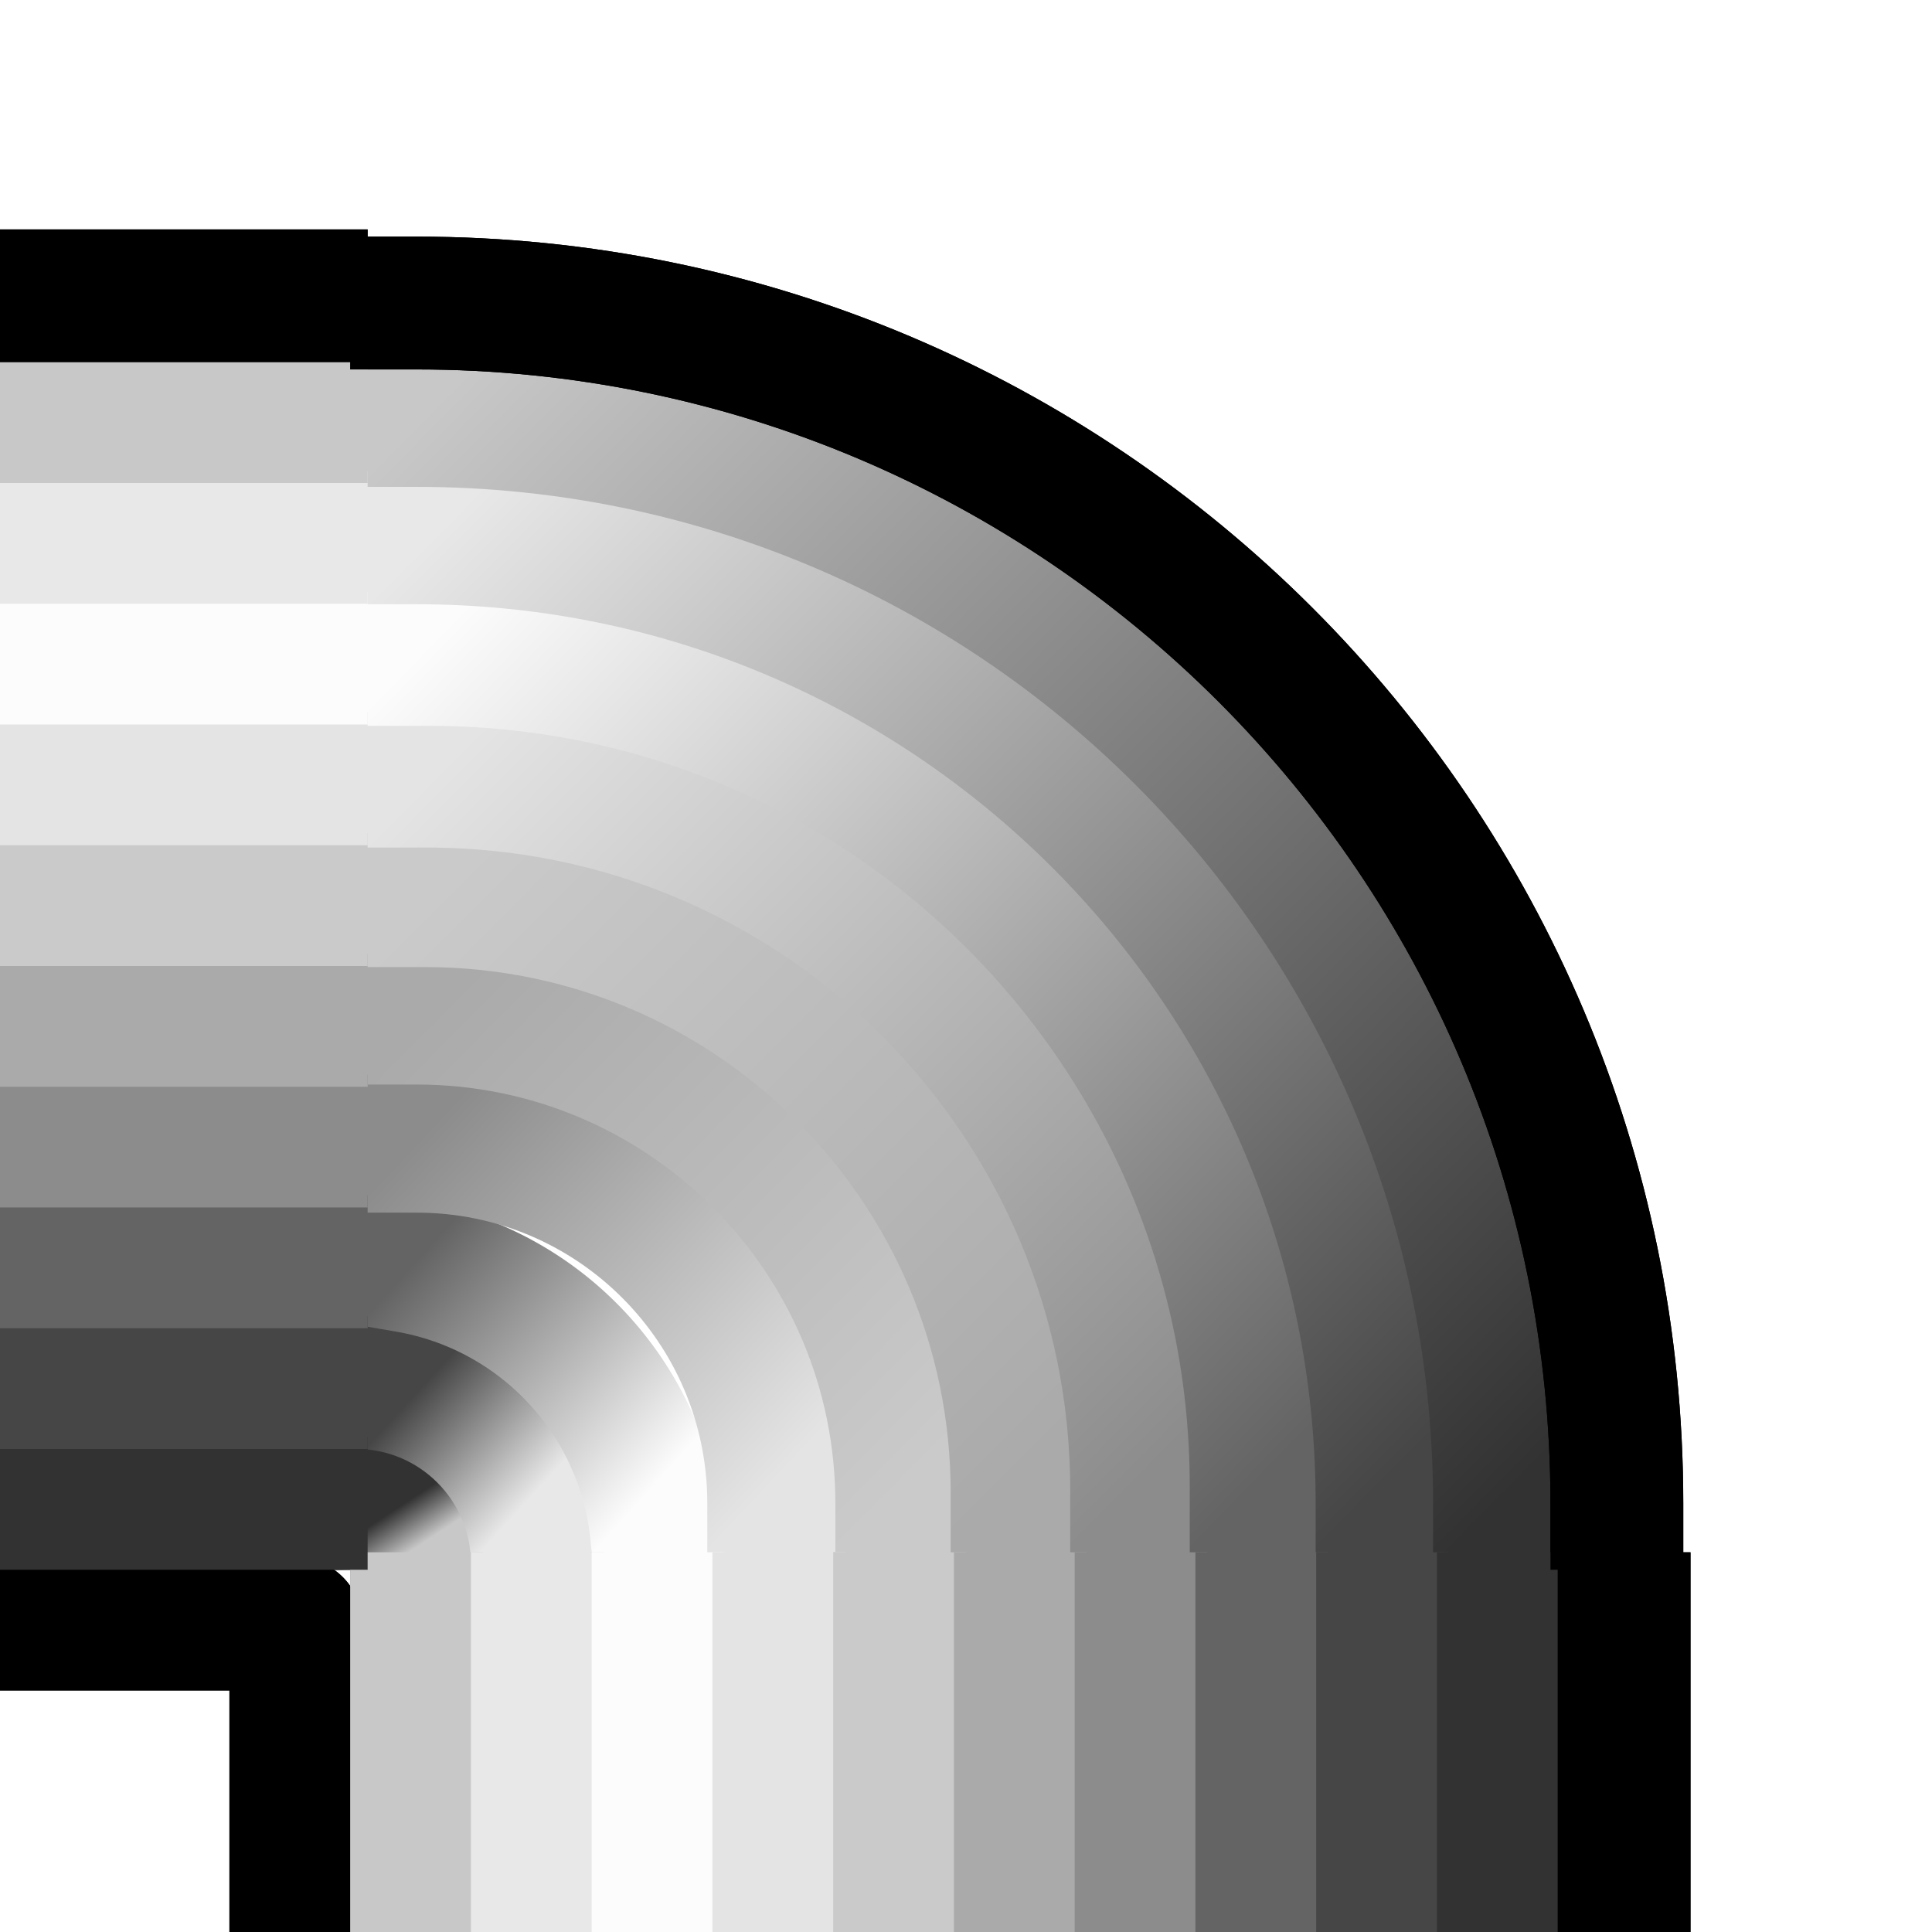
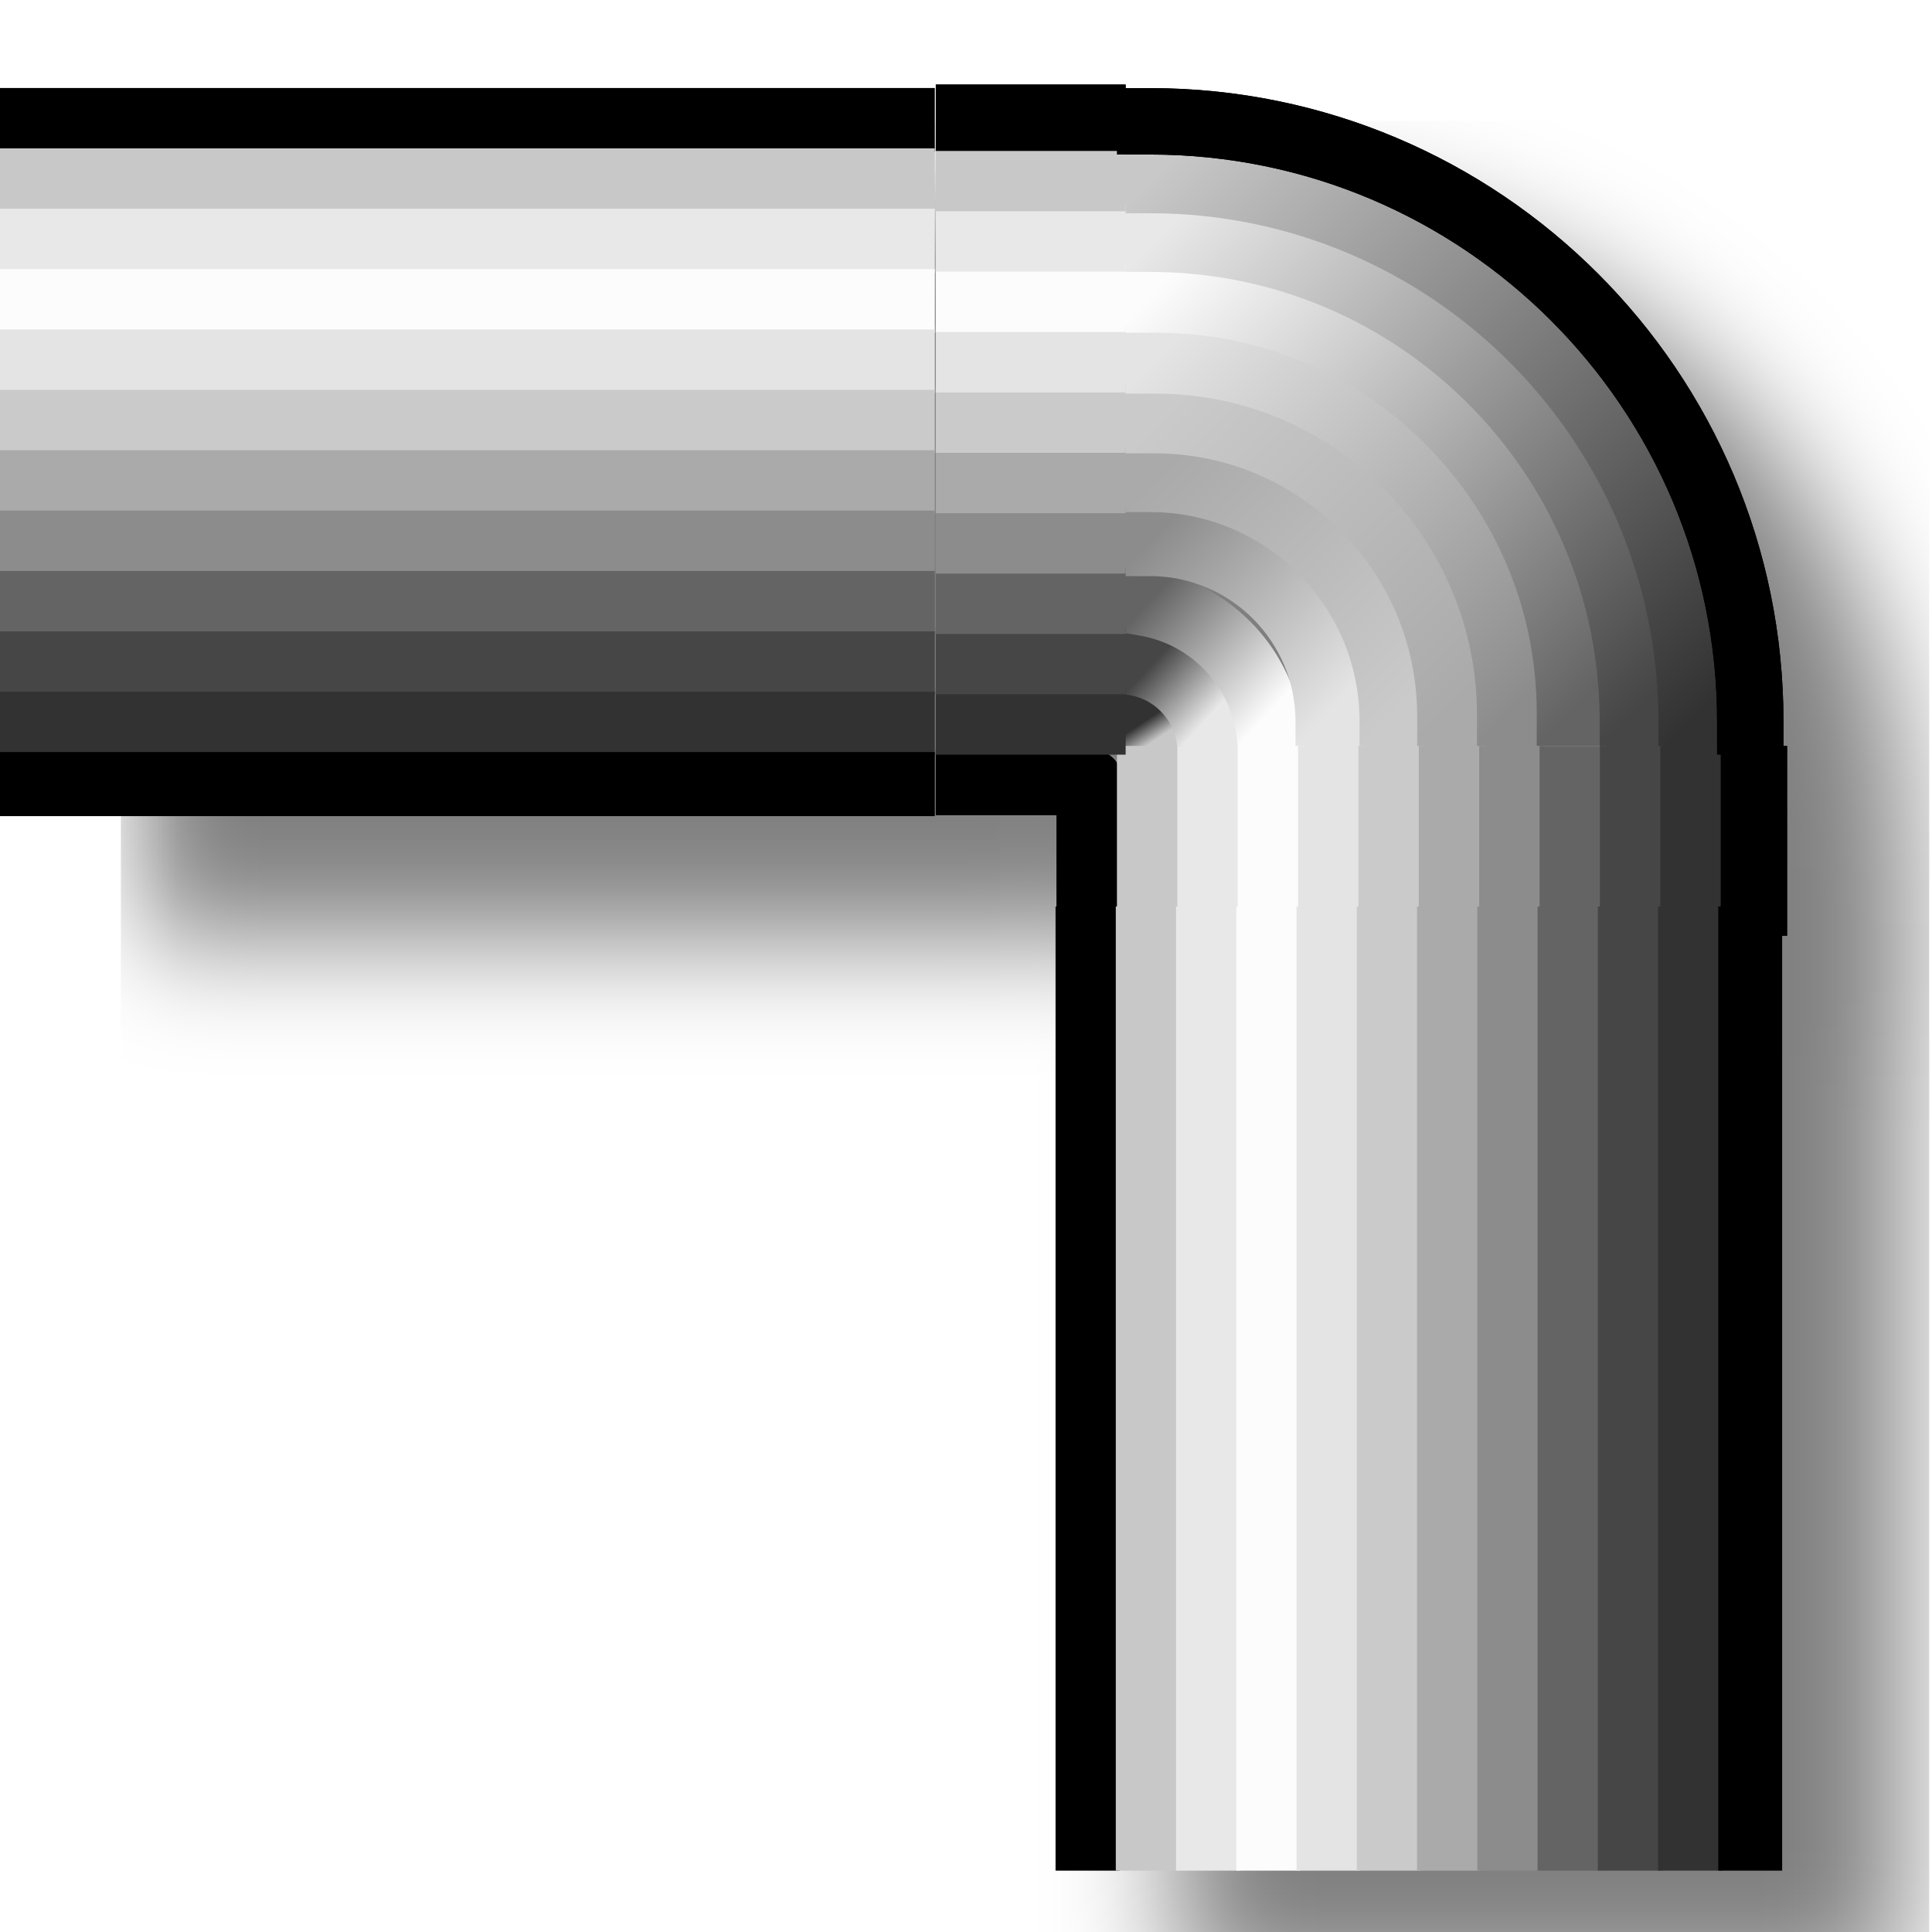
- <svg xmlns="http://www.w3.org/2000/svg" xmlns:xlink="http://www.w3.org/1999/xlink" width="32" height="32" id="svg2" version="1.1">
+ <svg xmlns="http://www.w3.org/2000/svg" xmlns:xlink="http://www.w3.org/1999/xlink" width="64" height="64" id="svg2" version="1.1">
  <defs id="defs4">
    <linearGradient id="linearGradient5988">
      <stop style="stop-color:#aaaaaa;stop-opacity:1;" offset="0" id="stop5990" />
      <stop style="stop-color:#aaaaaa;stop-opacity:0;" offset="1" id="stop5992" />
    </linearGradient>
    <linearGradient id="linearGradient5964">
      <stop style="stop-color:#fcfcfc;stop-opacity:1;" offset="0" id="stop5966" />
      <stop style="stop-color:#fcfcfc;stop-opacity:0;" offset="1" id="stop5968" />
    </linearGradient>
    <linearGradient id="linearGradient5183">
      <stop style="stop-color:#464646;stop-opacity:1;" offset="0" id="stop5185" />
      <stop style="stop-color:#e8e8e8;stop-opacity:1;" offset="1" id="stop5187" />
    </linearGradient>
    <linearGradient id="linearGradient5167">
      <stop style="stop-color:#e8e8e8;stop-opacity:1;" offset="0" id="stop5169" />
      <stop style="stop-color:#e8e8e8;stop-opacity:0;" offset="1" id="stop5171" />
    </linearGradient>
    <linearGradient id="linearGradient5159">
      <stop style="stop-color:#c8c8c8;stop-opacity:1;" offset="0" id="stop5161" />
      <stop style="stop-color:#323232;stop-opacity:1;" offset="1" id="stop5163" />
    </linearGradient>
    <linearGradient id="linearGradient3100">
      <stop style="stop-color:#323232;stop-opacity:1;" offset="0" id="stop3102" />
      <stop style="stop-color:#c8c8c8;stop-opacity:1;" offset="1" id="stop3104" />
    </linearGradient>
    <linearGradient id="linearGradient3092">
      <stop style="stop-color:#464646;stop-opacity:1;" offset="0" id="stop3094" />
      <stop style="stop-color:#e8e8e8;stop-opacity:1;" offset="1" id="stop3096" />
    </linearGradient>
    <linearGradient id="linearGradient3084">
      <stop style="stop-color:#646464;stop-opacity:1;" offset="0" id="stop3086" />
      <stop style="stop-color:#fcfcfc;stop-opacity:1;" offset="1" id="stop3088" />
    </linearGradient>
    <linearGradient id="linearGradient3076">
      <stop style="stop-color:#8c8c8c;stop-opacity:1;" offset="0" id="stop3078" />
      <stop style="stop-color:#e4e4e4;stop-opacity:1;" offset="1" id="stop3080" />
    </linearGradient>
    <linearGradient id="linearGradient3068">
      <stop style="stop-color:#aaaaaa;stop-opacity:1;" offset="0" id="stop3070" />
      <stop style="stop-color:#cacaca;stop-opacity:1;" offset="1" id="stop3072" />
    </linearGradient>
    <linearGradient id="linearGradient3060">
      <stop style="stop-color:#cacaca;stop-opacity:1;" offset="0" id="stop3062" />
      <stop style="stop-color:#aaaaaa;stop-opacity:1;" offset="1" id="stop3064" />
    </linearGradient>
    <linearGradient id="linearGradient3052">
      <stop style="stop-color:#e4e4e4;stop-opacity:1;" offset="0" id="stop3054" />
      <stop style="stop-color:#8c8c8c;stop-opacity:1;" offset="1" id="stop3056" />
    </linearGradient>
    <linearGradient id="linearGradient3044">
      <stop style="stop-color:#fcfcfc;stop-opacity:1;" offset="0" id="stop3046" />
      <stop style="stop-color:#646464;stop-opacity:1;" offset="1" id="stop3048" />
    </linearGradient>
    <linearGradient id="linearGradient3036">
      <stop style="stop-color:#e8e8e8;stop-opacity:1;" offset="0" id="stop3038" />
      <stop style="stop-color:#464646;stop-opacity:1;" offset="1" id="stop3040" />
    </linearGradient>
    <linearGradient id="linearGradient3028">
      <stop style="stop-color:#c8c8c8;stop-opacity:1;" offset="0" id="stop3030" />
      <stop style="stop-color:#323232;stop-opacity:1;" offset="1" id="stop3032" />
    </linearGradient>
    <linearGradient xlink:href="#linearGradient3100" id="linearGradient3122" gradientUnits="userSpaceOnUse" x1="335.94" y1="544.862" x2="345.218" y2="544.862" />
    <linearGradient xlink:href="#linearGradient3092" id="linearGradient3124" gradientUnits="userSpaceOnUse" x1="333.94" y1="543.862" x2="345.263" y2="543.862" />
    <linearGradient xlink:href="#linearGradient3084" id="linearGradient3126" gradientUnits="userSpaceOnUse" x1="331.94" y1="542.862" x2="345.308" y2="542.862" />
    <linearGradient xlink:href="#linearGradient3076" id="linearGradient3128" gradientUnits="userSpaceOnUse" x1="329.94" y1="541.862" x2="345.353" y2="541.862" />
    <linearGradient xlink:href="#linearGradient3068" id="linearGradient3130" gradientUnits="userSpaceOnUse" x1="327.94" y1="540.862" x2="345.398" y2="540.862" />
    <linearGradient xlink:href="#linearGradient3060" id="linearGradient3132" gradientUnits="userSpaceOnUse" x1="325.94" y1="539.862" x2="345.443" y2="539.862" />
    <linearGradient xlink:href="#linearGradient3052" id="linearGradient3134" gradientUnits="userSpaceOnUse" x1="323.494" y1="538.862" x2="345.042" y2="538.862" />
    <linearGradient xlink:href="#linearGradient3044" id="linearGradient3136" gradientUnits="userSpaceOnUse" x1="321.94" y1="537.862" x2="345.534" y2="537.862" />
    <linearGradient xlink:href="#linearGradient3036" id="linearGradient3138" gradientUnits="userSpaceOnUse" x1="319.94" y1="536.862" x2="345.579" y2="536.862" />
    <linearGradient xlink:href="#linearGradient3028" id="linearGradient3140" gradientUnits="userSpaceOnUse" x1="317.94" y1="535.862" x2="345.624" y2="535.862" />
    <linearGradient xlink:href="#linearGradient3100" id="linearGradient3168" gradientUnits="userSpaceOnUse" x1="335.94" y1="544.862" x2="345.218" y2="544.862" />
    <linearGradient xlink:href="#linearGradient3092" id="linearGradient3170" gradientUnits="userSpaceOnUse" x1="333.94" y1="543.862" x2="345.263" y2="543.862" />
    <linearGradient xlink:href="#linearGradient3084" id="linearGradient3172" gradientUnits="userSpaceOnUse" x1="331.94" y1="542.862" x2="345.308" y2="542.862" />
    <linearGradient xlink:href="#linearGradient3076" id="linearGradient3174" gradientUnits="userSpaceOnUse" x1="329.94" y1="541.862" x2="345.353" y2="541.862" />
    <linearGradient xlink:href="#linearGradient3068" id="linearGradient3176" gradientUnits="userSpaceOnUse" x1="327.94" y1="540.862" x2="345.398" y2="540.862" />
    <linearGradient xlink:href="#linearGradient3060" id="linearGradient3178" gradientUnits="userSpaceOnUse" x1="325.94" y1="539.862" x2="345.443" y2="539.862" />
    <linearGradient xlink:href="#linearGradient3052" id="linearGradient3180" gradientUnits="userSpaceOnUse" x1="323.494" y1="538.862" x2="345.042" y2="538.862" />
    <linearGradient xlink:href="#linearGradient3044" id="linearGradient3182" gradientUnits="userSpaceOnUse" x1="321.94" y1="537.862" x2="345.534" y2="537.862" />
    <linearGradient xlink:href="#linearGradient3036" id="linearGradient3184" gradientUnits="userSpaceOnUse" x1="319.94" y1="536.862" x2="345.579" y2="536.862" />
    <linearGradient xlink:href="#linearGradient3028" id="linearGradient3186" gradientUnits="userSpaceOnUse" x1="317.94" y1="535.862" x2="345.624" y2="535.862" />
    <linearGradient xlink:href="#linearGradient5167" id="linearGradient5173" x1="327.077" y1="613.951" x2="332.1" y2="613.951" gradientUnits="userSpaceOnUse" />
    <linearGradient xlink:href="#linearGradient5964" id="linearGradient5970" x1="330.811" y1="610.942" x2="326.642" y2="615.067" gradientUnits="userSpaceOnUse" />
    <linearGradient xlink:href="#linearGradient5988" id="linearGradient5994" x1="331.542" y1="602.475" x2="321.708" y2="612.663" gradientUnits="userSpaceOnUse" />
    <linearGradient xlink:href="#linearGradient3100" id="linearGradient10112" gradientUnits="userSpaceOnUse" x1="330.79" y1="614.747" x2="330.393" y2="615.352" />
    <linearGradient xlink:href="#linearGradient3036" id="linearGradient10114" gradientUnits="userSpaceOnUse" x1="328.89" y1="615.12" x2="330.785" y2="613.385" />
    <linearGradient xlink:href="#linearGradient3084" id="linearGradient10116" gradientUnits="userSpaceOnUse" x1="330.989" y1="611.435" x2="326.963" y2="615.069" />
    <linearGradient xlink:href="#linearGradient3052" id="linearGradient10118" gradientUnits="userSpaceOnUse" x1="325.663" y1="612.044" x2="331.616" y2="606.443" />
    <linearGradient xlink:href="#linearGradient3068" id="linearGradient10120" gradientUnits="userSpaceOnUse" x1="331.447" y1="604.318" x2="323.533" y2="612.153" />
    <linearGradient xlink:href="#linearGradient3060" id="linearGradient10122" gradientUnits="userSpaceOnUse" x1="331.346" y1="602.335" x2="321.654" y2="612.014" />
    <linearGradient xlink:href="#linearGradient3076" id="linearGradient10124" gradientUnits="userSpaceOnUse" x1="319.652" y1="612.07" x2="331.403" y2="600.406" />
    <linearGradient xlink:href="#linearGradient3044" id="linearGradient10126" gradientUnits="userSpaceOnUse" x1="331.899" y1="598.725" x2="317.896" y2="612.338" />
    <linearGradient xlink:href="#linearGradient5183" id="linearGradient10128" gradientUnits="userSpaceOnUse" x1="315.622" y1="612.076" x2="331.403" y2="596.406" />
    <linearGradient xlink:href="#linearGradient5159" id="linearGradient10130" gradientUnits="userSpaceOnUse" x1="331.616" y1="594.476" x2="313.57" y2="612.273" />
    <linearGradient xlink:href="#linearGradient3100" id="linearGradient12419" gradientUnits="userSpaceOnUse" x1="330.216" y1="614.96" x2="330.749" y2="614.249" />
    <linearGradient xlink:href="#linearGradient3092" id="linearGradient12421" gradientUnits="userSpaceOnUse" x1="328.784" y1="614.893" x2="330.756" y2="613.222" />
    <linearGradient xlink:href="#linearGradient3084" id="linearGradient12423" gradientUnits="userSpaceOnUse" x1="326.69" y1="615.036" x2="330.65" y2="611.057" />
    <linearGradient xlink:href="#linearGradient3076" id="linearGradient12425" gradientUnits="userSpaceOnUse" x1="325.668" y1="612.017" x2="331.437" y2="606.366" />
    <linearGradient xlink:href="#linearGradient3060" id="linearGradient12427" gradientUnits="userSpaceOnUse" x1="331.402" y1="604.274" x2="323.617" y2="612.343" />
    <linearGradient xlink:href="#linearGradient3060" id="linearGradient12429" gradientUnits="userSpaceOnUse" x1="321.533" y1="612.302" x2="331.353" y2="601.99" />
    <linearGradient xlink:href="#linearGradient3052" id="linearGradient12431" gradientUnits="userSpaceOnUse" x1="319.406" y1="612.179" x2="331.232" y2="600.168" />
    <linearGradient xlink:href="#linearGradient3084" id="linearGradient12433" gradientUnits="userSpaceOnUse" x1="331.414" y1="598.225" x2="317.704" y2="611.935" />
    <linearGradient xlink:href="#linearGradient3036" id="linearGradient12435" gradientUnits="userSpaceOnUse" x1="315.649" y1="611.999" x2="331.353" y2="596.287" />
    <linearGradient xlink:href="#linearGradient3028" id="linearGradient12437" gradientUnits="userSpaceOnUse" x1="313.462" y1="612.301" x2="331.353" y2="594.041" />
+     <filter id="filter3888" color-interpolation-filters="sRGB">
+       <feFlood id="feFlood3890" flood-opacity="0.5" flood-color="rgb(0,0,0)" result="flood" />
+       <feComposite id="feComposite3892" in2="SourceGraphic" in="flood" operator="in" result="composite1" />
+       <feGaussianBlur id="feGaussianBlur3894" stdDeviation="2" result="blur" />
+       <feOffset id="feOffset3896" dx="4" dy="4" result="offset" />
+       <feComposite id="feComposite3898" in2="offset" in="SourceGraphic" operator="over" result="composite2" />
+     </filter>
+     <linearGradient xlink:href="#linearGradient3100" id="linearGradient3770" gradientUnits="userSpaceOnUse" x1="330.79" y1="614.747" x2="330.393" y2="615.352" />
+     <linearGradient xlink:href="#linearGradient3036" id="linearGradient3772" gradientUnits="userSpaceOnUse" x1="328.89" y1="615.12" x2="330.785" y2="613.385" />
+     <linearGradient xlink:href="#linearGradient3084" id="linearGradient3774" gradientUnits="userSpaceOnUse" x1="330.989" y1="611.435" x2="326.963" y2="615.069" />
+     <linearGradient xlink:href="#linearGradient3052" id="linearGradient3776" gradientUnits="userSpaceOnUse" x1="325.663" y1="612.044" x2="331.616" y2="606.443" />
+     <linearGradient xlink:href="#linearGradient3068" id="linearGradient3778" gradientUnits="userSpaceOnUse" x1="331.447" y1="604.318" x2="323.533" y2="612.153" />
+     <linearGradient xlink:href="#linearGradient3060" id="linearGradient3780" gradientUnits="userSpaceOnUse" x1="331.346" y1="602.335" x2="321.654" y2="612.014" />
+     <linearGradient xlink:href="#linearGradient3076" id="linearGradient3782" gradientUnits="userSpaceOnUse" x1="319.652" y1="612.07" x2="331.403" y2="600.406" />
+     <linearGradient xlink:href="#linearGradient3044" id="linearGradient3784" gradientUnits="userSpaceOnUse" x1="331.899" y1="598.725" x2="317.896" y2="612.338" />
+     <linearGradient xlink:href="#linearGradient5183" id="linearGradient3786" gradientUnits="userSpaceOnUse" x1="315.622" y1="612.076" x2="331.403" y2="596.406" />
+     <linearGradient xlink:href="#linearGradient5159" id="linearGradient3788" gradientUnits="userSpaceOnUse" x1="331.616" y1="594.476" x2="313.57" y2="612.273" />
+     <filter id="filter3790" style="color-interpolation-filters:sRGB;">
+       <feFlood id="feFlood3792" flood-opacity="0.5" flood-color="rgb(0,0,0)" result="flood" />
+       <feComposite id="feComposite3794" in2="SourceGraphic" in="flood" operator="in" result="composite1" />
+       <feGaussianBlur id="feGaussianBlur3796" in="composite" stdDeviation="2" result="blur" />
+       <feOffset id="feOffset3798" dx="4" dy="4" result="offset" />
+       <feComposite id="feComposite3800" in2="offset" in="SourceGraphic" operator="over" result="composite2" />
+     </filter>
+     <filter id="filter4004" style="color-interpolation-filters:sRGB;">
+       <feFlood id="feFlood4006" flood-opacity="0.5" flood-color="rgb(0,0,0)" result="flood" />
+       <feComposite id="feComposite4008" in2="SourceGraphic" in="flood" operator="in" result="composite1" />
+       <feGaussianBlur id="feGaussianBlur4010" in="composite" stdDeviation="2" result="blur" />
+       <feOffset id="feOffset4012" dx="4" dy="4" result="offset" />
+       <feComposite id="feComposite4014" in2="offset" in="SourceGraphic" operator="over" result="composite2" />
+     </filter>
  </defs>
-   <g id="layer1" transform="translate(-352,-556.3622)">
-     <g id="g9988" transform="translate(31.79999,32)">
-       <rect transform="scale(-1,1)" style="fill:none;stroke:none" id="rect9990" width="32" height="32" x="-352.2" y="524.362" />
-       <g id="g9992">
+   <g id="layer1" transform="translate(-351.046,-555.3174)">
+     <g id="g3683" transform="translate(31.04597,-2.04482)" style="filter:url(#filter4004)">
+       <g transform="translate(31,32)" id="g9992">
        <path id="path9994" d="m 325.1,555.262 0,-4 -4,0" style="fill:none;stroke:#000000;stroke-width:2.2;stroke-linecap:square;stroke-linejoin:round;stroke-miterlimit:4;stroke-opacity:1;stroke-dasharray:none" />
        <path id="path9996" d="m 327.1,555.262 0,-4.089" style="fill:none;stroke:#323232;stroke-width:2.2;stroke-linecap:square;stroke-linejoin:round;stroke-miterlimit:4;stroke-opacity:1;stroke-dasharray:none" />
        <path style="fill:none;stroke:#323232;stroke-width:2.2;stroke-linecap:square;stroke-linejoin:round;stroke-miterlimit:4;stroke-opacity:1;stroke-dasharray:none" d="m 325.189,549.262 -4.089,0" id="path9998" />
        <path style="fill:none;stroke:#464646;stroke-width:2.2;stroke-linecap:square;stroke-linejoin:round;stroke-miterlimit:4;stroke-opacity:1;stroke-dasharray:none" d="m 329.1,555.262 0,-4.089" id="path10000" />
-         <path d="m 330,615.131 c 0,-0.425 0.344,-0.769 0.769,-0.769 0.006,0 0.012,7e-5 0.017,2e-4" id="path10002" style="fill:#f9ffb0;fill-opacity:1;stroke:url(#linearGradient10112);stroke-width:2.2;stroke-linecap:square;stroke-linejoin:round;stroke-miterlimit:4;stroke-opacity:1;stroke-dasharray:none" transform="matrix(-1,0,0,1,657.1,-65.1)" />
+         <path d="m 330,615.131 c 0,-0.425 0.344,-0.769 0.769,-0.769 0.006,0 0.012,7e-5 0.017,2e-4" id="path10002" style="fill:#f9ffb0;fill-opacity:1;stroke:url(#linearGradient3770);stroke-width:2.2;stroke-linecap:square;stroke-linejoin:round;stroke-miterlimit:4;stroke-opacity:1;stroke-dasharray:none" transform="matrix(-1,0,0,1,657.1,-65.1)" />
        <path id="path10004" d="m 325.189,547.262 -4.089,0" style="fill:none;stroke:#464646;stroke-width:2.2;stroke-linecap:square;stroke-linejoin:round;stroke-miterlimit:4;stroke-opacity:1;stroke-dasharray:none" />
-         <path d="m 328,615.362 c 0,-1.657 1.343,-3 3,-3 0.002,0 0.004,0 0.006,1e-5" id="path10006" style="fill:none;stroke:url(#linearGradient10114);stroke-width:2.2;stroke-linecap:square;stroke-linejoin:round;stroke-miterlimit:4;stroke-opacity:1;stroke-dasharray:none" transform="matrix(-1,0,0,1,657.1,-65.1)" />
+         <path d="m 328,615.362 c 0,-1.657 1.343,-3 3,-3 0.002,0 0.004,0 0.006,1e-5" id="path10006" style="fill:none;stroke:url(#linearGradient3772);stroke-width:2.2;stroke-linecap:square;stroke-linejoin:round;stroke-miterlimit:4;stroke-opacity:1;stroke-dasharray:none" transform="matrix(-1,0,0,1,657.1,-65.1)" />
        <path id="path10008" d="m 331.1,555.262 0,-4.089" style="fill:none;stroke:#646464;stroke-width:2.2;stroke-linecap:square;stroke-linejoin:round;stroke-miterlimit:4;stroke-opacity:1;stroke-dasharray:none" />
        <path style="fill:none;stroke:#646464;stroke-width:2.2;stroke-linecap:square;stroke-linejoin:round;stroke-miterlimit:4;stroke-opacity:1;stroke-dasharray:none" d="m 325.189,545.262 -4.089,0" id="path10010" />
-         <path d="m 326.027,614.846 c 0.231,-2.229 1.917,-4.032 4.126,-4.412" id="path10012" style="fill:none;stroke:url(#linearGradient10116);stroke-width:2.2;stroke-linecap:square;stroke-linejoin:round;stroke-miterlimit:4;stroke-opacity:1;stroke-dasharray:none" transform="matrix(-1,0,0,1,657.1,-65.1)" />
+         <path d="m 326.027,614.846 c 0.231,-2.229 1.917,-4.032 4.126,-4.412" id="path10012" style="fill:none;stroke:url(#linearGradient3774);stroke-width:2.2;stroke-linecap:square;stroke-linejoin:round;stroke-miterlimit:4;stroke-opacity:1;stroke-dasharray:none" transform="matrix(-1,0,0,1,657.1,-65.1)" />
        <path style="fill:none;stroke:#8c8c8c;stroke-width:2.2;stroke-linecap:square;stroke-linejoin:round;stroke-miterlimit:4;stroke-opacity:1;stroke-dasharray:none" d="m 333.1,555.262 0,-4.089" id="path10014" />
        <path id="path10016" d="m 325.189,543.262 -4.089,0" style="fill:none;stroke:#8c8c8c;stroke-width:2.2;stroke-linecap:square;stroke-linejoin:round;stroke-miterlimit:4;stroke-opacity:1;stroke-dasharray:none" />
-         <path transform="matrix(-1,0,0,1,657.8993,-62.30068)" d="m 324.884,611.563 c 0,-3.267 2.648,-5.915 5.915,-5.915" id="path10018" style="fill:none;stroke:url(#linearGradient10118);stroke-width:2.2;stroke-linecap:square;stroke-linejoin:round;stroke-miterlimit:4;stroke-opacity:1;stroke-dasharray:none" />
+         <path transform="matrix(-1,0,0,1,657.8993,-62.30068)" d="m 324.884,611.563 c 0,-3.267 2.648,-5.915 5.915,-5.915" id="path10018" style="fill:none;stroke:url(#linearGradient3776);stroke-width:2.2;stroke-linecap:square;stroke-linejoin:round;stroke-miterlimit:4;stroke-opacity:1;stroke-dasharray:none" />
        <path id="path10020" d="m 335.1,555.262 0,-4.089" style="fill:none;stroke:#aaaaaa;stroke-width:2.2;stroke-linecap:square;stroke-linejoin:round;stroke-miterlimit:4;stroke-opacity:1;stroke-dasharray:none" />
        <path style="fill:none;stroke:#aaaaaa;stroke-width:2.2;stroke-linecap:square;stroke-linejoin:round;stroke-miterlimit:4;stroke-opacity:1;stroke-dasharray:none" d="m 325.189,541.262 -4.089,0" id="path10022" />
-         <path style="fill:none;stroke:url(#linearGradient10120);stroke-width:2.2;stroke-linecap:square;stroke-linejoin:round;stroke-miterlimit:4;stroke-opacity:1;stroke-dasharray:none" id="path10024" d="m 322.763,611.563 c 0,-4.439 3.598,-8.037 8.037,-8.037" transform="matrix(-1,0,0,1,657.8993,-62.30068)" />
+         <path style="fill:none;stroke:url(#linearGradient3778);stroke-width:2.2;stroke-linecap:square;stroke-linejoin:round;stroke-miterlimit:4;stroke-opacity:1;stroke-dasharray:none" id="path10024" d="m 322.763,611.563 c 0,-4.439 3.598,-8.037 8.037,-8.037" transform="matrix(-1,0,0,1,657.8993,-62.30068)" />
        <path style="fill:none;stroke:#cacaca;stroke-width:2.2;stroke-linecap:square;stroke-linejoin:round;stroke-miterlimit:4;stroke-opacity:1;stroke-dasharray:none" d="m 337.1,555.262 0,-4.089" id="path10026" />
        <path id="path10028" d="m 325.189,539.262 -4.089,0" style="fill:none;stroke:#cacaca;stroke-width:2.2;stroke-linecap:square;stroke-linejoin:round;stroke-miterlimit:4;stroke-opacity:1;stroke-dasharray:none" />
-         <path transform="matrix(-1,0,0,1,658.0411,-62.47795)" d="m 320.995,611.563 c 0,-5.415 4.39,-9.805 9.805,-9.805" id="path10030" style="fill:none;stroke:url(#linearGradient10122);stroke-width:2.2;stroke-linecap:square;stroke-linejoin:round;stroke-miterlimit:4;stroke-opacity:1;stroke-dasharray:none" />
+         <path transform="matrix(-1,0,0,1,658.0411,-62.47795)" d="m 320.995,611.563 c 0,-5.415 4.39,-9.805 9.805,-9.805" id="path10030" style="fill:none;stroke:url(#linearGradient3780);stroke-width:2.2;stroke-linecap:square;stroke-linejoin:round;stroke-miterlimit:4;stroke-opacity:1;stroke-dasharray:none" />
        <path id="path10032" d="m 339.1,555.262 0,-4.089" style="fill:none;stroke:#e4e4e4;stroke-width:2.2;stroke-linecap:square;stroke-linejoin:round;stroke-miterlimit:4;stroke-opacity:1;stroke-dasharray:none" />
        <path style="fill:none;stroke:#e4e4e4;stroke-width:2.2;stroke-linecap:square;stroke-linejoin:round;stroke-miterlimit:4;stroke-opacity:1;stroke-dasharray:none" d="m 325.189,537.262 -4.089,0" id="path10034" />
-         <path style="fill:none;stroke:url(#linearGradient10124);stroke-width:2.2;stroke-linecap:square;stroke-linejoin:round;stroke-miterlimit:4;stroke-opacity:1;stroke-dasharray:none" id="path10036" d="m 319.05,611.563 c 0,-6.489 5.26,-11.749 11.749,-11.749" transform="matrix(-1,0,0,1,658.0765,-62.5134)" />
+         <path style="fill:none;stroke:url(#linearGradient3782);stroke-width:2.2;stroke-linecap:square;stroke-linejoin:round;stroke-miterlimit:4;stroke-opacity:1;stroke-dasharray:none" id="path10036" d="m 319.05,611.563 c 0,-6.489 5.26,-11.749 11.749,-11.749" transform="matrix(-1,0,0,1,658.0765,-62.5134)" />
        <path style="fill:none;stroke:#fcfcfc;stroke-width:2.2;stroke-linecap:square;stroke-linejoin:round;stroke-miterlimit:4;stroke-opacity:1;stroke-dasharray:none" d="m 341.1,555.262 0,-4.089" id="path10038" />
        <path id="path10040" d="m 325.189,535.262 -4.089,0" style="fill:none;stroke:#fcfcfc;stroke-width:2.2;stroke-linecap:square;stroke-linejoin:round;stroke-miterlimit:4;stroke-opacity:1;stroke-dasharray:none" />
-         <path transform="matrix(-1,0,0,1,658.112,-62.5843)" d="m 317.106,611.563 c 0,-7.563 6.131,-13.694 13.694,-13.694" id="path10042" style="fill:none;stroke:url(#linearGradient10126);stroke-width:2.2;stroke-linecap:square;stroke-linejoin:round;stroke-miterlimit:4;stroke-opacity:1;stroke-dasharray:none" />
+         <path transform="matrix(-1,0,0,1,658.112,-62.5843)" d="m 317.106,611.563 c 0,-7.563 6.131,-13.694 13.694,-13.694" id="path10042" style="fill:none;stroke:url(#linearGradient3784);stroke-width:2.2;stroke-linecap:square;stroke-linejoin:round;stroke-miterlimit:4;stroke-opacity:1;stroke-dasharray:none" />
        <path id="path10044" d="m 343.1,555.262 0,-4.089" style="fill:none;stroke:#e8e8e8;stroke-width:2.2;stroke-linecap:square;stroke-linejoin:round;stroke-miterlimit:4;stroke-opacity:1;stroke-dasharray:none" />
        <path style="fill:none;stroke:#e8e8e8;stroke-width:2.2;stroke-linecap:square;stroke-linejoin:round;stroke-miterlimit:4;stroke-opacity:1;stroke-dasharray:none" d="m 325.189,533.262 -4.089,0" id="path10046" />
-         <path style="fill:none;stroke:url(#linearGradient10128);stroke-width:2.2;stroke-linecap:square;stroke-linejoin:round;stroke-miterlimit:4;stroke-opacity:1;stroke-dasharray:none" id="path10048" d="m 314.808,611.563 c 0,-8.832 7.16,-15.992 15.992,-15.992" transform="matrix(-1,0,0,1,657.8993,-62.30068)" />
+         <path style="fill:none;stroke:url(#linearGradient3786);stroke-width:2.2;stroke-linecap:square;stroke-linejoin:round;stroke-miterlimit:4;stroke-opacity:1;stroke-dasharray:none" id="path10048" d="m 314.808,611.563 c 0,-8.832 7.16,-15.992 15.992,-15.992" transform="matrix(-1,0,0,1,657.8993,-62.30068)" />
        <path style="fill:none;stroke:#c8c8c8;stroke-width:2.2;stroke-linecap:square;stroke-linejoin:round;stroke-miterlimit:4;stroke-opacity:1;stroke-dasharray:none" d="m 345.1,555.262 0,-4.089" id="path10050" />
        <path id="path10052" d="m 325.189,531.262 -4.089,0" style="fill:none;stroke:#c8c8c8;stroke-width:2.2;stroke-linecap:square;stroke-linejoin:round;stroke-miterlimit:4;stroke-opacity:1;stroke-dasharray:none" />
-         <path transform="matrix(-1,0,0,1,657.8993,-62.30068)" d="m 312.863,611.563 c 0,-9.906 8.03,-17.936 17.936,-17.936" id="path10054" style="fill:none;stroke:url(#linearGradient10130);stroke-width:2.2;stroke-linecap:square;stroke-linejoin:round;stroke-miterlimit:4;stroke-opacity:1;stroke-dasharray:none" />
+         <path transform="matrix(-1,0,0,1,657.8993,-62.30068)" d="m 312.863,611.563 c 0,-9.906 8.03,-17.936 17.936,-17.936" id="path10054" style="fill:none;stroke:url(#linearGradient3788);stroke-width:2.2;stroke-linecap:square;stroke-linejoin:round;stroke-miterlimit:4;stroke-opacity:1;stroke-dasharray:none" />
        <path id="path10056" d="m 347.1,555.262 0,-4.089" style="fill:none;stroke:#000000;stroke-width:2.2;stroke-linecap:square;stroke-linejoin:round;stroke-miterlimit:4;stroke-opacity:1;stroke-dasharray:none" />
        <path style="fill:none;stroke:#000000;stroke-width:2.2;stroke-linecap:square;stroke-linejoin:round;stroke-miterlimit:4;stroke-opacity:1;stroke-dasharray:none" d="m 325.189,529.262 -4.089,0" id="path10058" />
        <path style="fill:none;stroke:#000000;stroke-width:2.2;stroke-linecap:square;stroke-linejoin:round;stroke-miterlimit:4;stroke-opacity:1;stroke-dasharray:none" id="path10060" d="m 310.919,611.563 c 0,-10.98 8.901,-19.881 19.881,-19.881" transform="matrix(-1,0,0,1,657.8993,-62.30068)" />
        <path style="fill:none;stroke:#000000;stroke-width:2.2;stroke-linecap:square;stroke-linejoin:round;stroke-miterlimit:4;stroke-opacity:1;stroke-dasharray:none" d="m 325.1,555.262 0,-4 -4,0" id="path10062" />
        <path style="fill:none;stroke:#c8c8c8;stroke-width:2.2;stroke-linecap:square;stroke-linejoin:round;stroke-miterlimit:4;stroke-opacity:1;stroke-dasharray:none" d="m 327.1,555.262 0,-4.089" id="path10064" />
        <path id="path10066" d="m 325.189,549.262 -4.089,0" style="fill:none;stroke:#323232;stroke-width:2.2;stroke-linecap:square;stroke-linejoin:round;stroke-miterlimit:4;stroke-opacity:1;stroke-dasharray:none" />
        <path id="path10068" d="m 329.1,555.262 0,-4.089" style="fill:none;stroke:#e8e8e8;stroke-width:2.2;stroke-linecap:square;stroke-linejoin:round;stroke-miterlimit:4;stroke-opacity:1;stroke-dasharray:none" />
        <path style="fill:none;stroke:#464646;stroke-width:2.2;stroke-linecap:square;stroke-linejoin:round;stroke-miterlimit:4;stroke-opacity:1;stroke-dasharray:none" d="m 325.189,547.262 -4.089,0" id="path10070" />
        <path style="fill:none;stroke:#fcfcfc;stroke-width:2.2;stroke-linecap:square;stroke-linejoin:round;stroke-miterlimit:4;stroke-opacity:1;stroke-dasharray:none" d="m 331.1,555.262 0,-4.089" id="path10072" />
        <path id="path10074" d="m 325.189,545.262 -4.089,0" style="fill:none;stroke:#646464;stroke-width:2.2;stroke-linecap:square;stroke-linejoin:round;stroke-miterlimit:4;stroke-opacity:1;stroke-dasharray:none" />
        <path id="path10076" d="m 333.1,555.262 0,-4.089" style="fill:none;stroke:#e4e4e4;stroke-width:2.2;stroke-linecap:square;stroke-linejoin:round;stroke-miterlimit:4;stroke-opacity:1;stroke-dasharray:none" />
        <path style="fill:none;stroke:#8c8c8c;stroke-width:2.2;stroke-linecap:square;stroke-linejoin:round;stroke-miterlimit:4;stroke-opacity:1;stroke-dasharray:none" d="m 325.189,543.262 -4.089,0" id="path10078" />
        <path style="fill:none;stroke:#cacaca;stroke-width:2.2;stroke-linecap:square;stroke-linejoin:round;stroke-miterlimit:4;stroke-opacity:1;stroke-dasharray:none" d="m 335.1,555.262 0,-4.089" id="path10080" />
        <path id="path10082" d="m 325.189,541.262 -4.089,0" style="fill:none;stroke:#aaaaaa;stroke-width:2.2;stroke-linecap:square;stroke-linejoin:round;stroke-miterlimit:4;stroke-opacity:1;stroke-dasharray:none" />
        <path id="path10084" d="m 337.1,555.262 0,-4.089" style="fill:none;stroke:#aaaaaa;stroke-width:2.2;stroke-linecap:square;stroke-linejoin:round;stroke-miterlimit:4;stroke-opacity:1;stroke-dasharray:none" />
        <path style="fill:none;stroke:#cacaca;stroke-width:2.2;stroke-linecap:square;stroke-linejoin:round;stroke-miterlimit:4;stroke-opacity:1;stroke-dasharray:none" d="m 325.189,539.262 -4.089,0" id="path10086" />
        <path style="fill:none;stroke:#8c8c8c;stroke-width:2.2;stroke-linecap:square;stroke-linejoin:round;stroke-miterlimit:4;stroke-opacity:1;stroke-dasharray:none" d="m 339.1,555.262 0,-4.089" id="path10088" />
        <path id="path10090" d="m 325.189,537.262 -4.089,0" style="fill:none;stroke:#e4e4e4;stroke-width:2.2;stroke-linecap:square;stroke-linejoin:round;stroke-miterlimit:4;stroke-opacity:1;stroke-dasharray:none" />
        <path id="path10092" d="m 341.1,555.262 0,-4.089" style="fill:none;stroke:#646464;stroke-width:2.2;stroke-linecap:square;stroke-linejoin:round;stroke-miterlimit:4;stroke-opacity:1;stroke-dasharray:none" />
        <path style="fill:none;stroke:#fcfcfc;stroke-width:2.2;stroke-linecap:square;stroke-linejoin:round;stroke-miterlimit:4;stroke-opacity:1;stroke-dasharray:none" d="m 325.189,535.262 -4.089,0" id="path10094" />
        <path style="fill:none;stroke:#464646;stroke-width:2.2;stroke-linecap:square;stroke-linejoin:round;stroke-miterlimit:4;stroke-opacity:1;stroke-dasharray:none" d="m 343.1,555.262 0,-4.089" id="path10096" />
        <path id="path10098" d="m 325.189,533.262 -4.089,0" style="fill:none;stroke:#e8e8e8;stroke-width:2.2;stroke-linecap:square;stroke-linejoin:round;stroke-miterlimit:4;stroke-opacity:1;stroke-dasharray:none" />
        <path id="path10100" d="m 345.1,555.262 0,-4.089" style="fill:none;stroke:#323232;stroke-width:2.2;stroke-linecap:square;stroke-linejoin:round;stroke-miterlimit:4;stroke-opacity:1;stroke-dasharray:none" />
        <path style="fill:none;stroke:#c8c8c8;stroke-width:2.2;stroke-linecap:square;stroke-linejoin:round;stroke-miterlimit:4;stroke-opacity:1;stroke-dasharray:none" d="m 325.189,531.262 -4.089,0" id="path10102" />
        <path style="fill:none;stroke:#000000;stroke-width:2.2;stroke-linecap:square;stroke-linejoin:round;stroke-miterlimit:4;stroke-opacity:1;stroke-dasharray:none" d="m 347.1,555.262 0,-4.089" id="path10104" />
        <path id="path10106" d="m 325.189,529.262 -4.089,0" style="fill:none;stroke:#000000;stroke-width:2.2;stroke-linecap:square;stroke-linejoin:round;stroke-miterlimit:4;stroke-opacity:1;stroke-dasharray:none" />
        <path transform="matrix(-1,0,0,1,657.8993,-62.30068)" d="m 310.919,611.563 c 0,-10.98 8.901,-19.881 19.881,-19.881" id="path10108" style="fill:none;stroke:#000000;stroke-width:2.2;stroke-linecap:square;stroke-linejoin:round;stroke-miterlimit:4;stroke-opacity:1;stroke-dasharray:none" />
      </g>
-       <rect transform="scale(-1,1)" y="524.362" x="-352.2" height="32" width="32" id="rect10110" style="fill:none;stroke:none" />
+       <g transform="matrix(0.9979126,0,0,0.9360738,31.76277,68.4672)" id="g11138">
+         <path id="path2928" d="m 324.94,587.422 c 0,-1.17 0,-2.339 0,-3.509 0,-1.667 0,-3.333 0,-5 0,-1.324 0,-2.649 0,-3.973 0,-1.506 0,-3.012 0,-4.518 0,-1.188 0,-2.375 0,-3.562 0,-1.812 0,-3.625 0,-5.438 0,-1.506 0,-3.012 0,-4.518 0,-0.494 0,-0.988 0,-1.482" style="fill:none;stroke:#000000;stroke-width:2.12;stroke-linecap:square;stroke-linejoin:miter;stroke-miterlimit:4;stroke-opacity:1;stroke-dasharray:none" />
+         <path style="fill:none;stroke:#c8c8c8;stroke-width:2.12;stroke-linecap:square;stroke-linejoin:miter;stroke-miterlimit:4;stroke-opacity:1;stroke-dasharray:none" d="m 326.94,587.422 c 0,-1.17 0,-2.339 0,-3.509 0,-1.667 0,-3.333 0,-5 0,-1.324 0,-2.649 0,-3.973 0,-1.506 0,-3.012 0,-4.518 0,-1.188 0,-2.375 0,-3.562 0,-1.812 0,-3.625 0,-5.438 0,-1.506 0,-3.012 0,-4.518 0,-0.494 0,-0.988 0,-1.482" id="path2930" />
+         <path id="path2932" d="m 328.94,587.422 c 0,-1.17 0,-2.339 0,-3.509 0,-1.667 0,-3.333 0,-5 0,-1.324 0,-2.649 0,-3.973 0,-1.506 0,-3.012 0,-4.518 0,-1.188 0,-2.375 0,-3.562 0,-1.812 0,-3.625 0,-5.438 0,-1.506 0,-3.012 0,-4.518 0,-0.494 0,-0.988 0,-1.482" style="fill:none;stroke:#e8e8e8;stroke-width:2.12;stroke-linecap:square;stroke-linejoin:miter;stroke-miterlimit:4;stroke-opacity:1;stroke-dasharray:none" />
+         <path style="fill:none;stroke:#fcfcfc;stroke-width:2.12;stroke-linecap:square;stroke-linejoin:miter;stroke-miterlimit:4;stroke-opacity:1;stroke-dasharray:none" d="m 330.94,587.422 c 0,-1.17 0,-2.339 0,-3.509 0,-1.667 0,-3.333 0,-5 0,-1.324 0,-2.649 0,-3.973 0,-1.506 0,-3.012 0,-4.518 0,-1.188 0,-2.375 0,-3.562 0,-1.812 0,-3.625 0,-5.438 0,-1.506 0,-3.012 0,-4.518 0,-0.494 0,-0.988 0,-1.482" id="path2934" />
+         <path style="fill:none;stroke:#e4e4e4;stroke-width:2.12;stroke-linecap:square;stroke-linejoin:miter;stroke-miterlimit:4;stroke-opacity:1;stroke-dasharray:none" d="m 332.94,587.422 c 0,-1.17 0,-2.339 0,-3.509 0,-1.667 0,-3.333 0,-5 0,-1.324 0,-2.649 0,-3.973 0,-1.506 0,-3.012 0,-4.518 0,-1.188 0,-2.375 0,-3.562 0,-1.812 0,-3.625 0,-5.438 0,-1.506 0,-3.012 0,-4.518 0,-0.494 0,-0.988 0,-1.482" id="path2936" />
+         <path id="path2938" d="m 334.94,587.422 c 0,-1.17 0,-2.339 0,-3.509 0,-1.667 0,-3.333 0,-5 0,-1.324 0,-2.649 0,-3.973 0,-1.506 0,-3.012 0,-4.518 0,-1.188 0,-2.375 0,-3.562 0,-1.812 0,-3.625 0,-5.438 0,-1.506 0,-3.012 0,-4.518 0,-0.494 0,-0.988 0,-1.482" style="fill:none;stroke:#cacaca;stroke-width:2.12;stroke-linecap:square;stroke-linejoin:miter;stroke-miterlimit:4;stroke-opacity:1;stroke-dasharray:none" />
+         <path style="fill:none;stroke:#aaaaaa;stroke-width:2.12;stroke-linecap:square;stroke-linejoin:miter;stroke-miterlimit:4;stroke-opacity:1;stroke-dasharray:none" d="m 336.94,587.422 c 0,-1.17 0,-2.339 0,-3.509 0,-1.667 0,-3.333 0,-5 0,-1.324 0,-2.649 0,-3.973 0,-1.506 0,-3.012 0,-4.518 0,-1.188 0,-2.375 0,-3.562 0,-1.812 0,-3.625 0,-5.438 0,-1.506 0,-3.012 0,-4.518 0,-0.494 0,-0.988 0,-1.482" id="path2940" />
+         <path id="path2942" d="m 338.94,587.422 c 0,-1.17 0,-2.339 0,-3.509 0,-1.667 0,-3.333 0,-5 0,-1.324 0,-2.649 0,-3.973 0,-1.506 0,-3.012 0,-4.518 0,-1.188 0,-2.375 0,-3.562 0,-1.812 0,-3.625 0,-5.438 0,-1.506 0,-3.012 0,-4.518 0,-0.494 0,-0.988 0,-1.482" style="fill:none;stroke:#8c8c8c;stroke-width:2.12;stroke-linecap:square;stroke-linejoin:miter;stroke-miterlimit:4;stroke-opacity:1;stroke-dasharray:none" />
+         <path style="fill:none;stroke:#646464;stroke-width:2.12;stroke-linecap:square;stroke-linejoin:miter;stroke-miterlimit:4;stroke-opacity:1;stroke-dasharray:none" d="m 340.94,587.422 c 0,-1.17 0,-2.339 0,-3.509 0,-1.667 0,-3.333 0,-5 0,-1.324 0,-2.649 0,-3.973 0,-1.506 0,-3.012 0,-4.518 0,-1.188 0,-2.375 0,-3.562 0,-1.812 0,-3.625 0,-5.438 0,-1.506 0,-3.012 0,-4.518 0,-0.494 0,-0.988 0,-1.482" id="path2944" />
+         <path id="path2946" d="m 342.94,587.422 c 0,-1.17 0,-2.339 0,-3.509 0,-1.667 0,-3.333 0,-5 0,-1.324 0,-2.649 0,-3.973 0,-1.506 0,-3.012 0,-4.518 0,-1.188 0,-2.375 0,-3.562 0,-1.812 0,-3.625 0,-5.438 0,-1.506 0,-3.012 0,-4.518 0,-0.494 0,-0.988 0,-1.482" style="fill:none;stroke:#464646;stroke-width:2.12;stroke-linecap:square;stroke-linejoin:miter;stroke-miterlimit:4;stroke-opacity:1;stroke-dasharray:none" />
+         <path style="fill:none;stroke:#323232;stroke-width:2.12;stroke-linecap:square;stroke-linejoin:miter;stroke-miterlimit:4;stroke-opacity:1;stroke-dasharray:none" d="m 344.94,587.422 c 0,-1.17 0,-2.339 0,-3.509 0,-1.667 0,-3.333 0,-5 0,-1.324 0,-2.649 0,-3.973 0,-1.506 0,-3.012 0,-4.518 0,-1.188 0,-2.375 0,-3.562 0,-1.812 0,-3.625 0,-5.438 0,-1.506 0,-3.012 0,-4.518 0,-0.494 0,-0.988 0,-1.482" id="path2948" />
+         <path style="fill:none;stroke:#000000;stroke-width:2.12;stroke-linecap:square;stroke-linejoin:miter;stroke-miterlimit:4;stroke-opacity:1;stroke-dasharray:none" d="m 346.94,587.422 c 0,-1.17 0,-2.339 0,-3.509 0,-1.667 0,-3.333 0,-5 0,-1.324 0,-2.649 0,-3.973 0,-1.506 0,-3.012 0,-4.518 0,-1.188 0,-2.375 0,-3.562 0,-1.812 0,-3.625 0,-5.438 0,-1.506 0,-3.012 0,-4.518 0,-0.494 0,-0.988 0,-1.482" id="path2950" />
+       </g>
+       <g transform="matrix(0,1,-0.9359102,0,869.7999,236.3967)" id="g11138-7">
+         <path id="path2928-5" d="m 324.94,587.422 c 0,-1.17 0,-2.339 0,-3.509 0,-1.667 0,-3.333 0,-5 0,-1.324 0,-2.649 0,-3.973 0,-1.506 0,-3.012 0,-4.518 0,-1.188 0,-2.375 0,-3.562 0,-1.812 0,-3.625 0,-5.438 0,-1.506 0,-3.012 0,-4.518 0,-0.494 0,-0.988 0,-1.482" style="fill:none;stroke:#000000;stroke-width:2.12;stroke-linecap:square;stroke-linejoin:miter;stroke-miterlimit:4;stroke-opacity:1;stroke-dasharray:none" />
+         <path style="fill:none;stroke:#c8c8c8;stroke-width:2.12;stroke-linecap:square;stroke-linejoin:miter;stroke-miterlimit:4;stroke-opacity:1;stroke-dasharray:none" d="m 326.94,587.422 c 0,-1.17 0,-2.339 0,-3.509 0,-1.667 0,-3.333 0,-5 0,-1.324 0,-2.649 0,-3.973 0,-1.506 0,-3.012 0,-4.518 0,-1.188 0,-2.375 0,-3.562 0,-1.812 0,-3.625 0,-5.438 0,-1.506 0,-3.012 0,-4.518 0,-0.494 0,-0.988 0,-1.482" id="path2930-1" />
+         <path id="path2932-0" d="m 328.94,587.422 c 0,-1.17 0,-2.339 0,-3.509 0,-1.667 0,-3.333 0,-5 0,-1.324 0,-2.649 0,-3.973 0,-1.506 0,-3.012 0,-4.518 0,-1.188 0,-2.375 0,-3.562 0,-1.812 0,-3.625 0,-5.438 0,-1.506 0,-3.012 0,-4.518 0,-0.494 0,-0.988 0,-1.482" style="fill:none;stroke:#e8e8e8;stroke-width:2.12;stroke-linecap:square;stroke-linejoin:miter;stroke-miterlimit:4;stroke-opacity:1;stroke-dasharray:none" />
+         <path style="fill:none;stroke:#fcfcfc;stroke-width:2.12;stroke-linecap:square;stroke-linejoin:miter;stroke-miterlimit:4;stroke-opacity:1;stroke-dasharray:none" d="m 330.94,587.422 c 0,-1.17 0,-2.339 0,-3.509 0,-1.667 0,-3.333 0,-5 0,-1.324 0,-2.649 0,-3.973 0,-1.506 0,-3.012 0,-4.518 0,-1.188 0,-2.375 0,-3.562 0,-1.812 0,-3.625 0,-5.438 0,-1.506 0,-3.012 0,-4.518 0,-0.494 0,-0.988 0,-1.482" id="path2934-4" />
+         <path style="fill:none;stroke:#e4e4e4;stroke-width:2.12;stroke-linecap:square;stroke-linejoin:miter;stroke-miterlimit:4;stroke-opacity:1;stroke-dasharray:none" d="m 332.94,587.422 c 0,-1.17 0,-2.339 0,-3.509 0,-1.667 0,-3.333 0,-5 0,-1.324 0,-2.649 0,-3.973 0,-1.506 0,-3.012 0,-4.518 0,-1.188 0,-2.375 0,-3.562 0,-1.812 0,-3.625 0,-5.438 0,-1.506 0,-3.012 0,-4.518 0,-0.494 0,-0.988 0,-1.482" id="path2936-3" />
+         <path id="path2938-0" d="m 334.94,587.422 c 0,-1.17 0,-2.339 0,-3.509 0,-1.667 0,-3.333 0,-5 0,-1.324 0,-2.649 0,-3.973 0,-1.506 0,-3.012 0,-4.518 0,-1.188 0,-2.375 0,-3.562 0,-1.812 0,-3.625 0,-5.438 0,-1.506 0,-3.012 0,-4.518 0,-0.494 0,-0.988 0,-1.482" style="fill:none;stroke:#cacaca;stroke-width:2.12;stroke-linecap:square;stroke-linejoin:miter;stroke-miterlimit:4;stroke-opacity:1;stroke-dasharray:none" />
+         <path style="fill:none;stroke:#aaaaaa;stroke-width:2.12;stroke-linecap:square;stroke-linejoin:miter;stroke-miterlimit:4;stroke-opacity:1;stroke-dasharray:none" d="m 336.94,587.422 c 0,-1.17 0,-2.339 0,-3.509 0,-1.667 0,-3.333 0,-5 0,-1.324 0,-2.649 0,-3.973 0,-1.506 0,-3.012 0,-4.518 0,-1.188 0,-2.375 0,-3.562 0,-1.812 0,-3.625 0,-5.438 0,-1.506 0,-3.012 0,-4.518 0,-0.494 0,-0.988 0,-1.482" id="path2940-1" />
+         <path id="path2942-9" d="m 338.94,587.422 c 0,-1.17 0,-2.339 0,-3.509 0,-1.667 0,-3.333 0,-5 0,-1.324 0,-2.649 0,-3.973 0,-1.506 0,-3.012 0,-4.518 0,-1.188 0,-2.375 0,-3.562 0,-1.812 0,-3.625 0,-5.438 0,-1.506 0,-3.012 0,-4.518 0,-0.494 0,-0.988 0,-1.482" style="fill:none;stroke:#8c8c8c;stroke-width:2.12;stroke-linecap:square;stroke-linejoin:miter;stroke-miterlimit:4;stroke-opacity:1;stroke-dasharray:none" />
+         <path style="fill:none;stroke:#646464;stroke-width:2.12;stroke-linecap:square;stroke-linejoin:miter;stroke-miterlimit:4;stroke-opacity:1;stroke-dasharray:none" d="m 340.94,587.422 c 0,-1.17 0,-2.339 0,-3.509 0,-1.667 0,-3.333 0,-5 0,-1.324 0,-2.649 0,-3.973 0,-1.506 0,-3.012 0,-4.518 0,-1.188 0,-2.375 0,-3.562 0,-1.812 0,-3.625 0,-5.438 0,-1.506 0,-3.012 0,-4.518 0,-0.494 0,-0.988 0,-1.482" id="path2944-4" />
+         <path id="path2946-6" d="m 342.94,587.422 c 0,-1.17 0,-2.339 0,-3.509 0,-1.667 0,-3.333 0,-5 0,-1.324 0,-2.649 0,-3.973 0,-1.506 0,-3.012 0,-4.518 0,-1.188 0,-2.375 0,-3.562 0,-1.812 0,-3.625 0,-5.438 0,-1.506 0,-3.012 0,-4.518 0,-0.494 0,-0.988 0,-1.482" style="fill:none;stroke:#464646;stroke-width:2.12;stroke-linecap:square;stroke-linejoin:miter;stroke-miterlimit:4;stroke-opacity:1;stroke-dasharray:none" />
+         <path style="fill:none;stroke:#323232;stroke-width:2.12;stroke-linecap:square;stroke-linejoin:miter;stroke-miterlimit:4;stroke-opacity:1;stroke-dasharray:none" d="m 344.94,587.422 c 0,-1.17 0,-2.339 0,-3.509 0,-1.667 0,-3.333 0,-5 0,-1.324 0,-2.649 0,-3.973 0,-1.506 0,-3.012 0,-4.518 0,-1.188 0,-2.375 0,-3.562 0,-1.812 0,-3.625 0,-5.438 0,-1.506 0,-3.012 0,-4.518 0,-0.494 0,-0.988 0,-1.482" id="path2948-2" />
+         <path style="fill:none;stroke:#000000;stroke-width:2.12;stroke-linecap:square;stroke-linejoin:miter;stroke-miterlimit:4;stroke-opacity:1;stroke-dasharray:none" d="m 346.94,587.422 c 0,-1.17 0,-2.339 0,-3.509 0,-1.667 0,-3.333 0,-5 0,-1.324 0,-2.649 0,-3.973 0,-1.506 0,-3.012 0,-4.518 0,-1.188 0,-2.375 0,-3.562 0,-1.812 0,-3.625 0,-5.438 0,-1.506 0,-3.012 0,-4.518 0,-0.494 0,-0.988 0,-1.482" id="path2950-9" />
+       </g>
    </g>
-     <rect style="fill:none;stroke:none" id="rect3424" width="32" height="32" x="352" y="556.362" />
  </g>
</svg>
